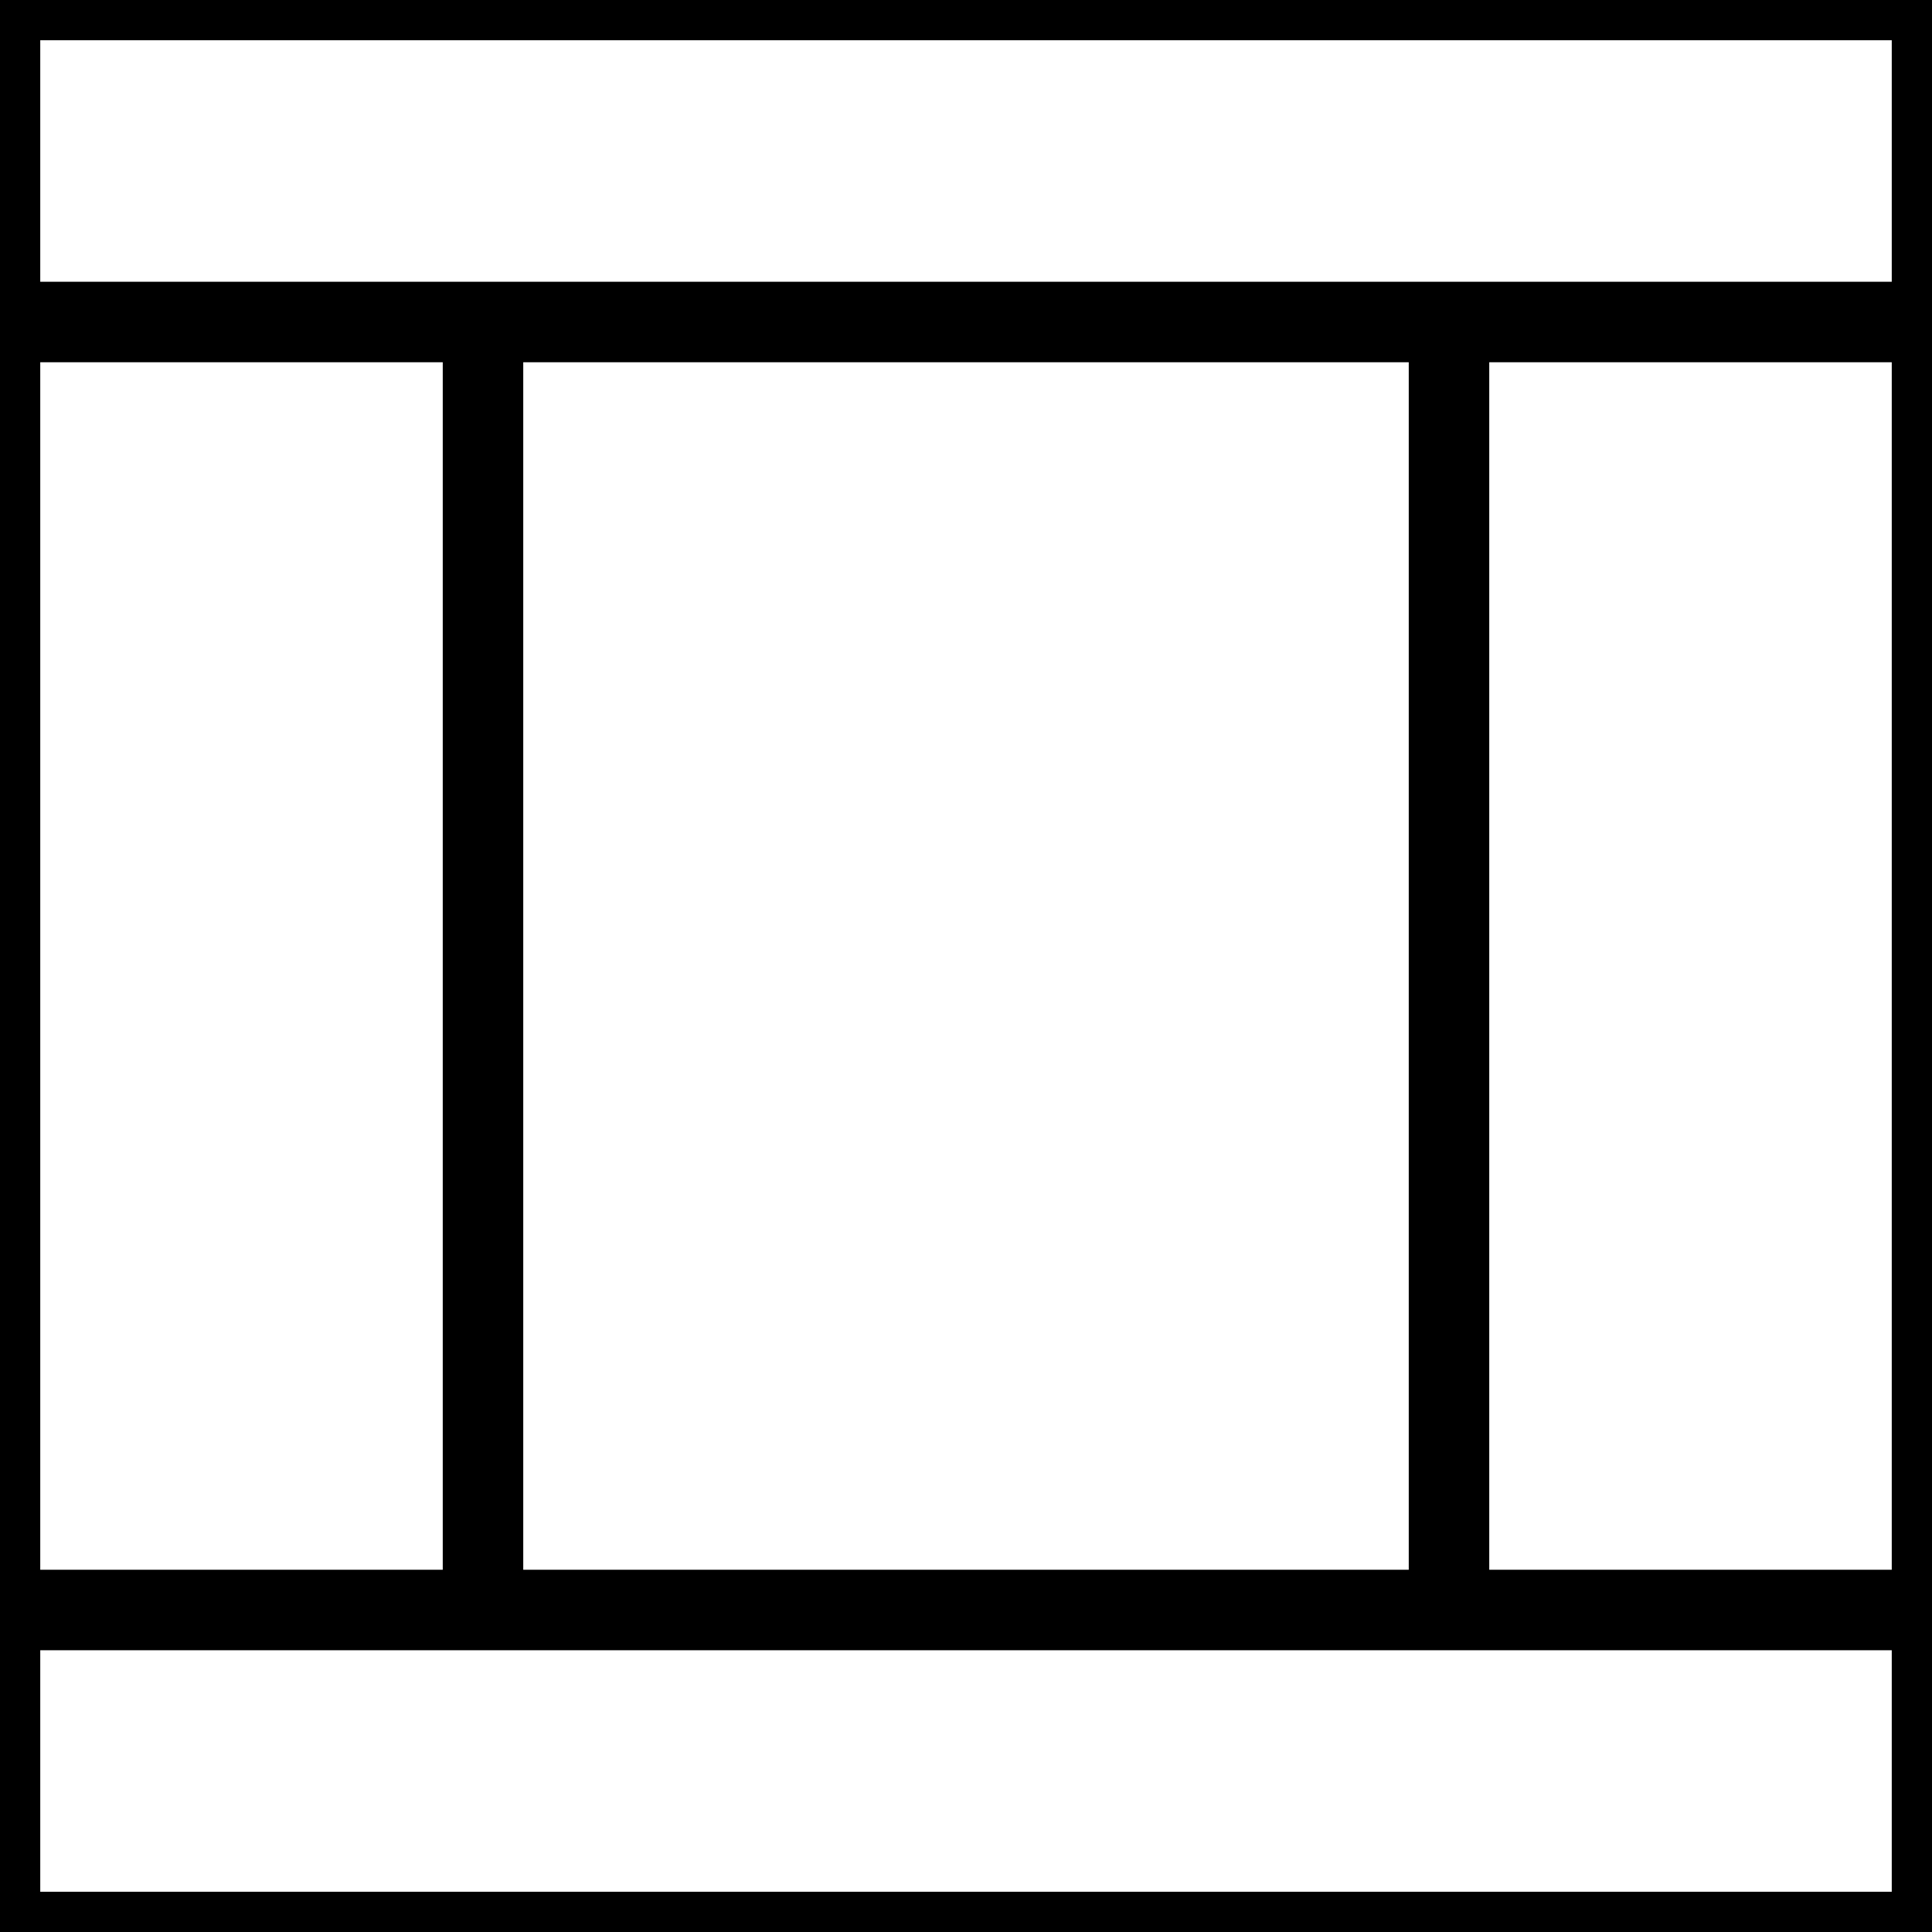
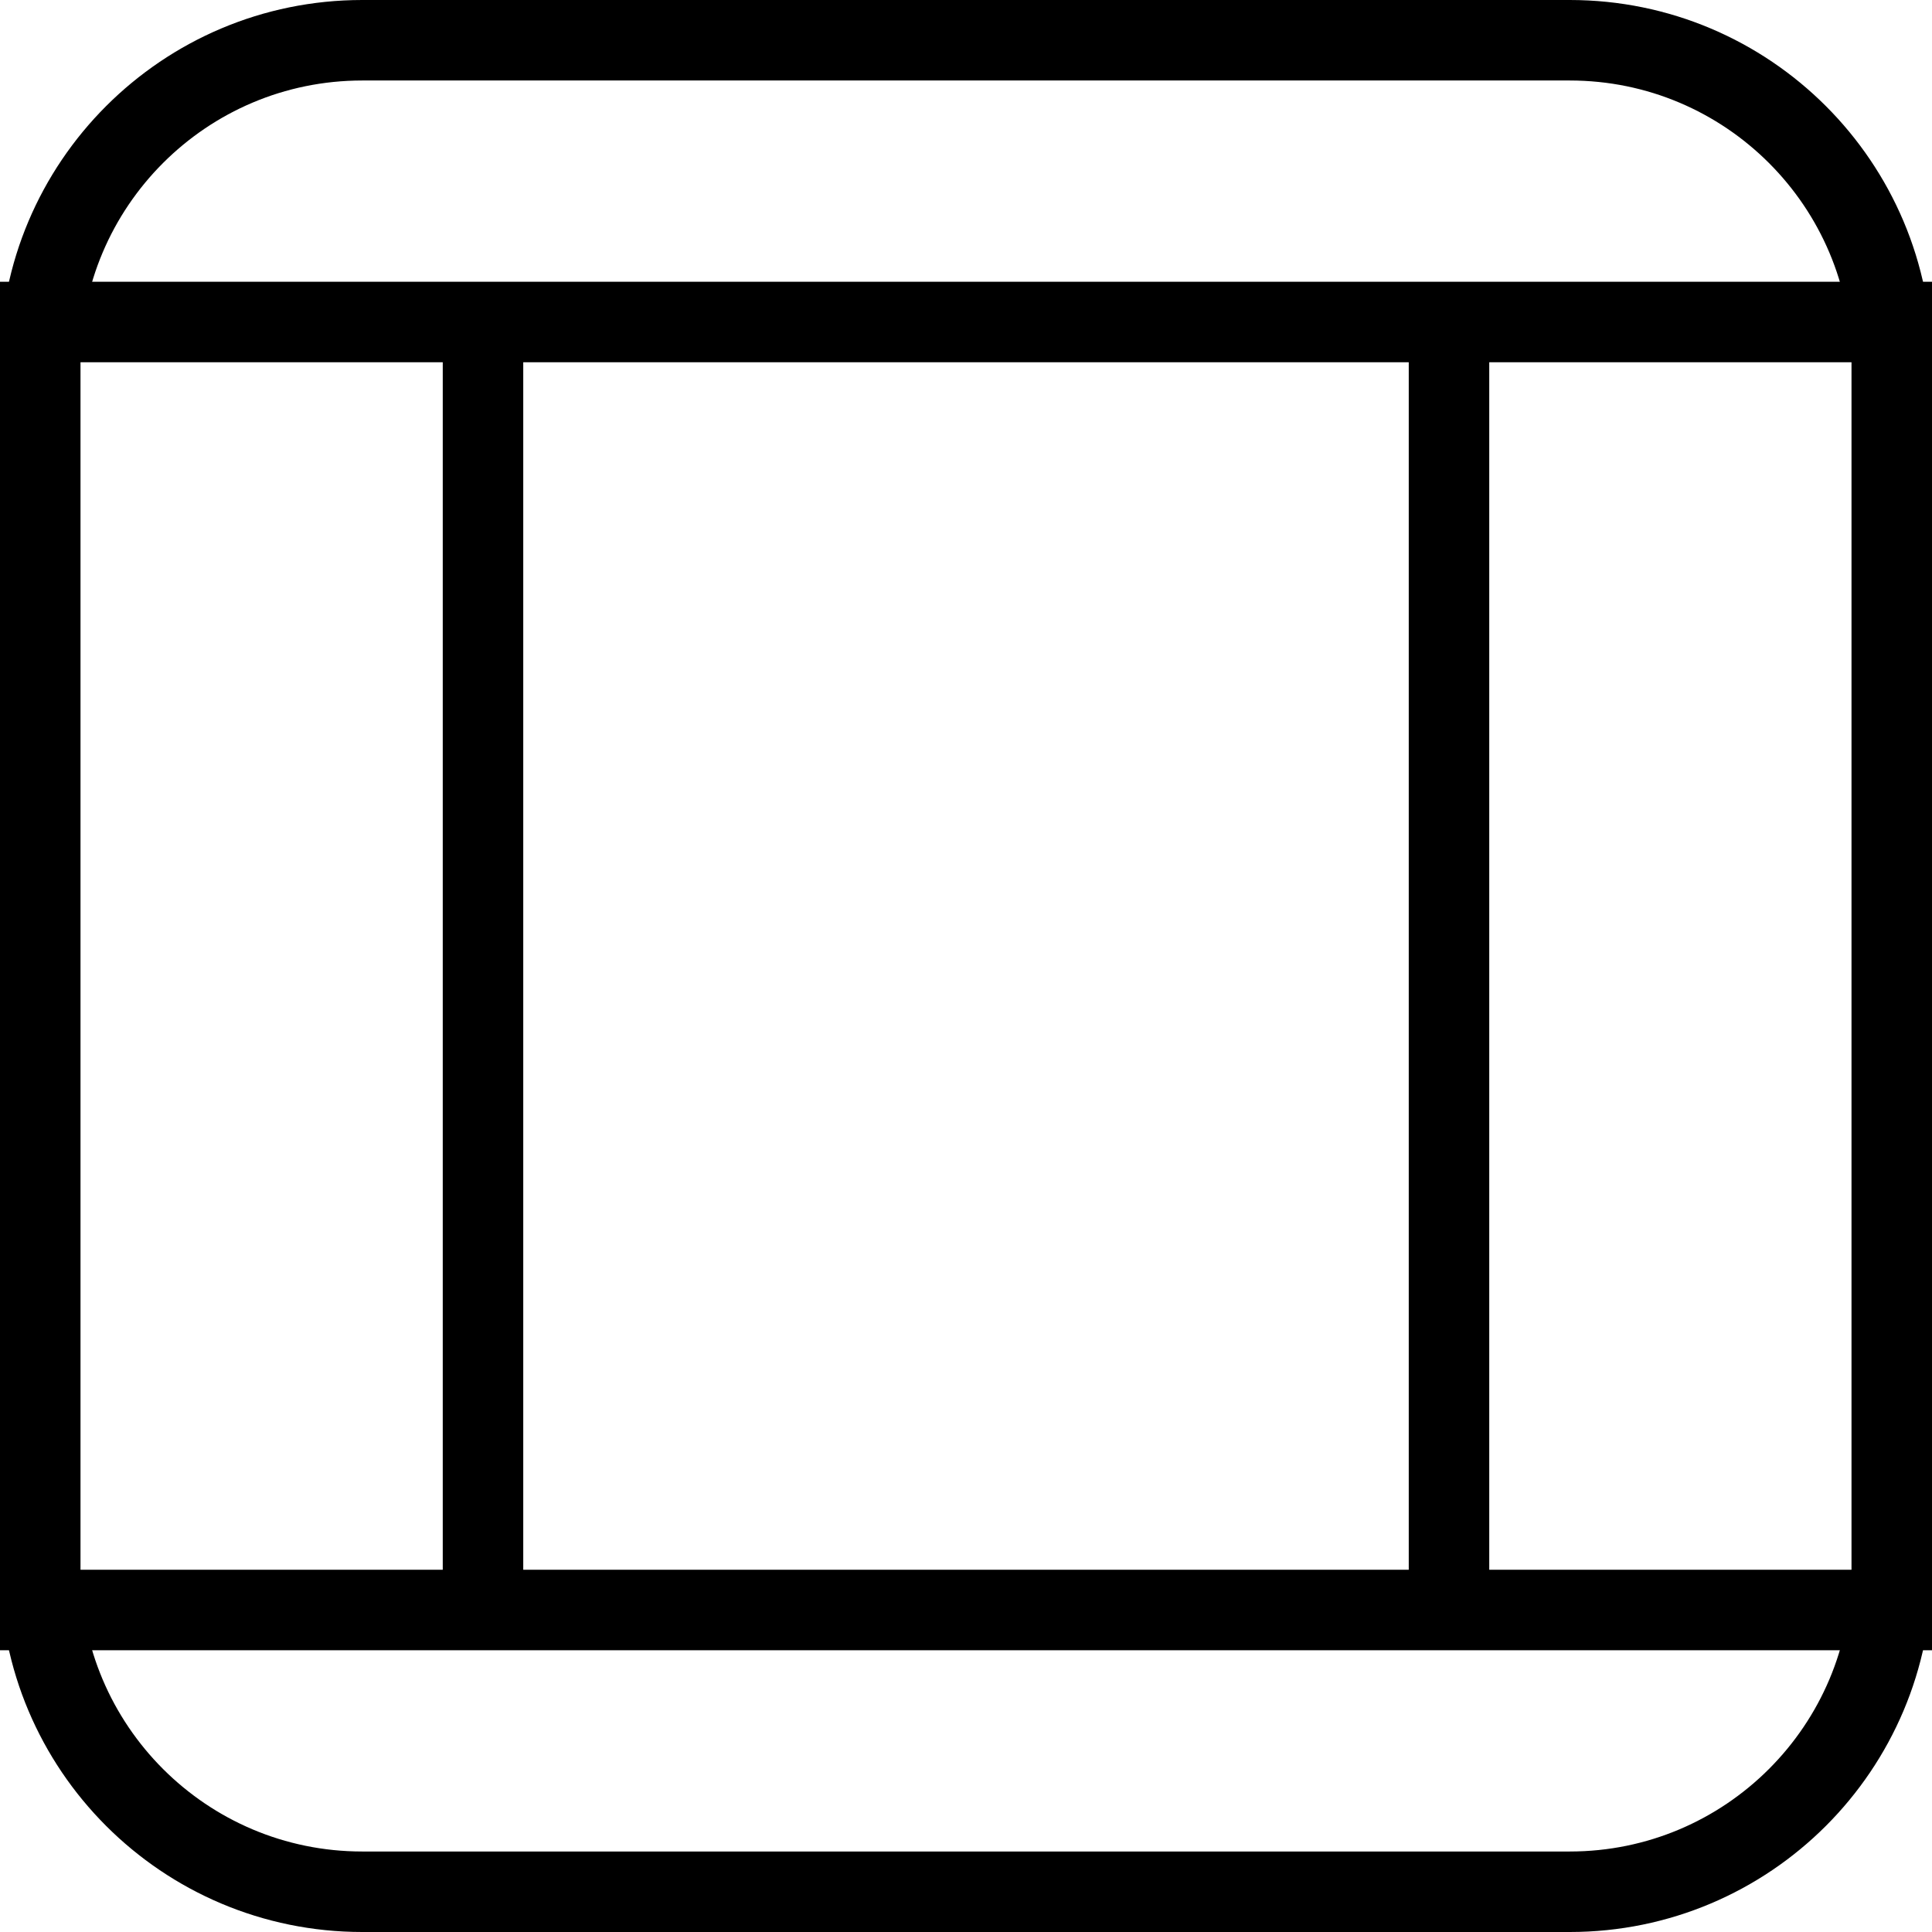
<svg xmlns="http://www.w3.org/2000/svg" viewbox="0 0 24 24" width="24" height="24">
-   <path stroke="black" stroke-width="1" d="M0 0 V24" />
  <path stroke="black" stroke-width="1" d="M6 4 V20" />
  <path stroke="black" stroke-width="1" d="M18 4 V20" />
-   <path stroke="black" stroke-width="1" d="M24 0 V24" />
-   <path stroke="black" stroke-width="1" d="M0 0 H24" />
  <path stroke="black" stroke-width="1" d="M0 4 H24" />
  <path stroke="black" stroke-width="1" d="M0 20 H24" />
-   <path stroke="black" stroke-width="1" d="M0 24 H24" />
+   <rect stroke="black" stroke-width="1" x=".5" y=".5" rx="4" ry="4" width="23" height="23" fill="none" />
</svg>
